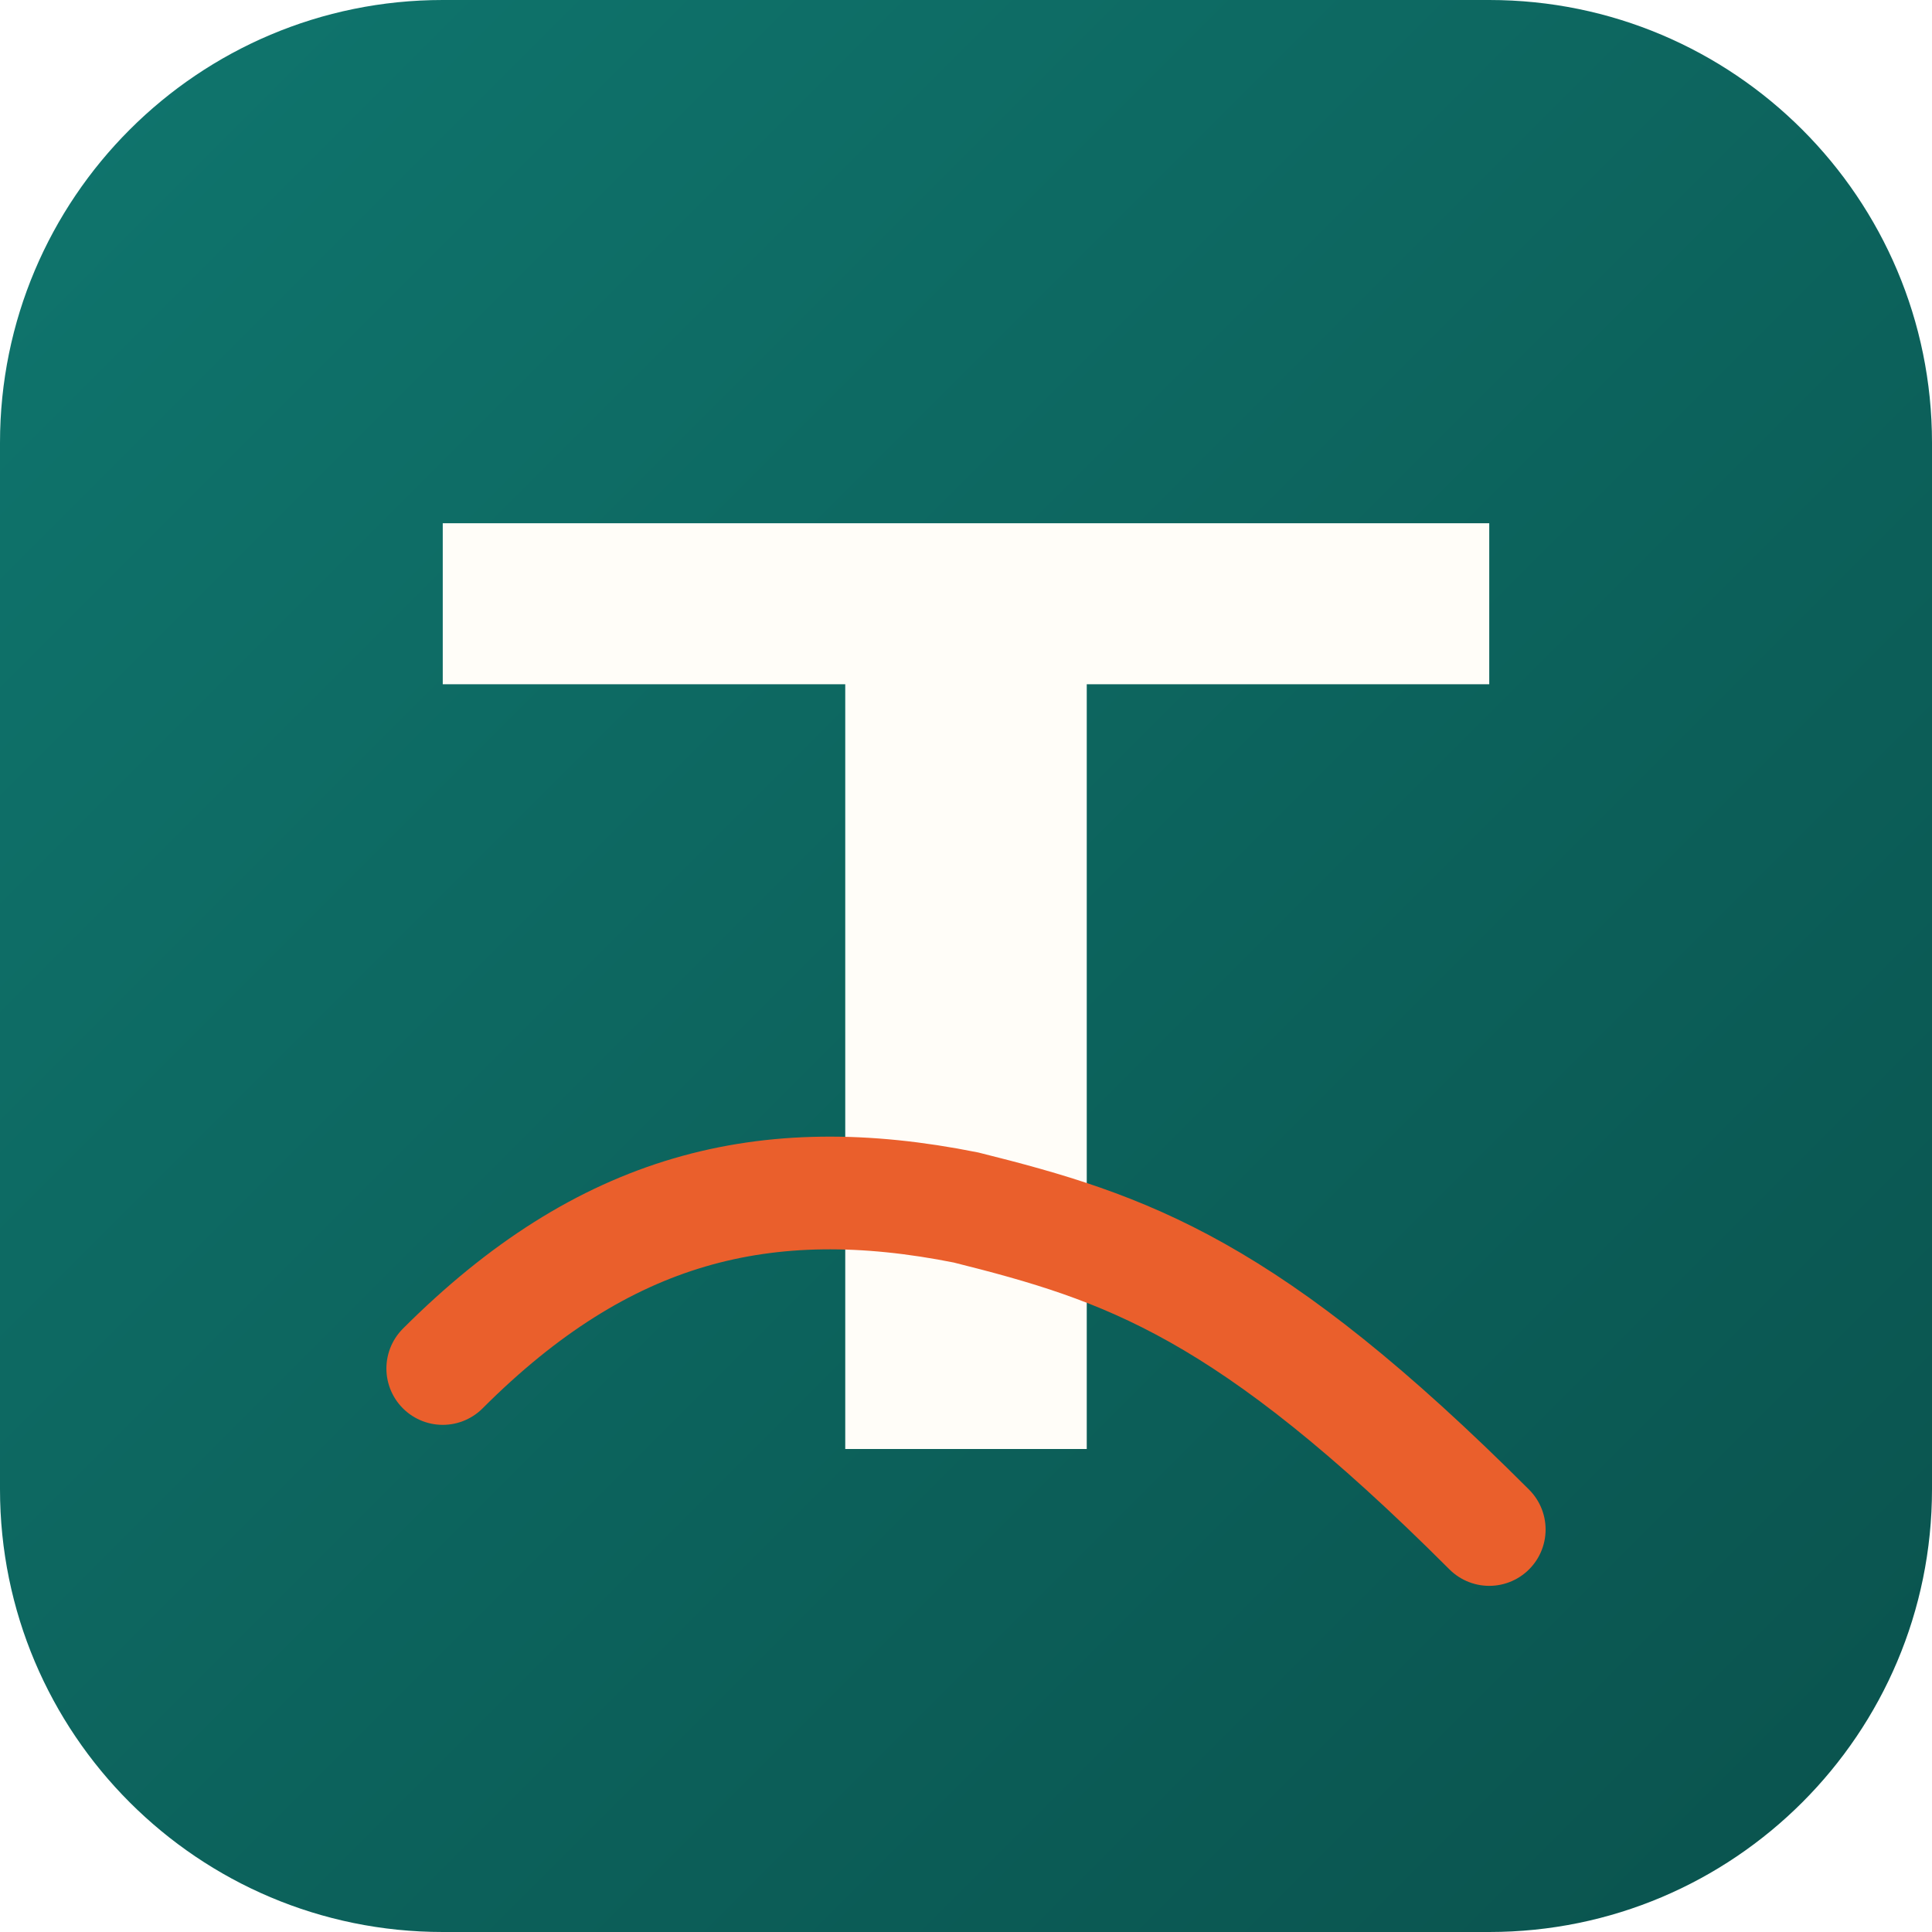
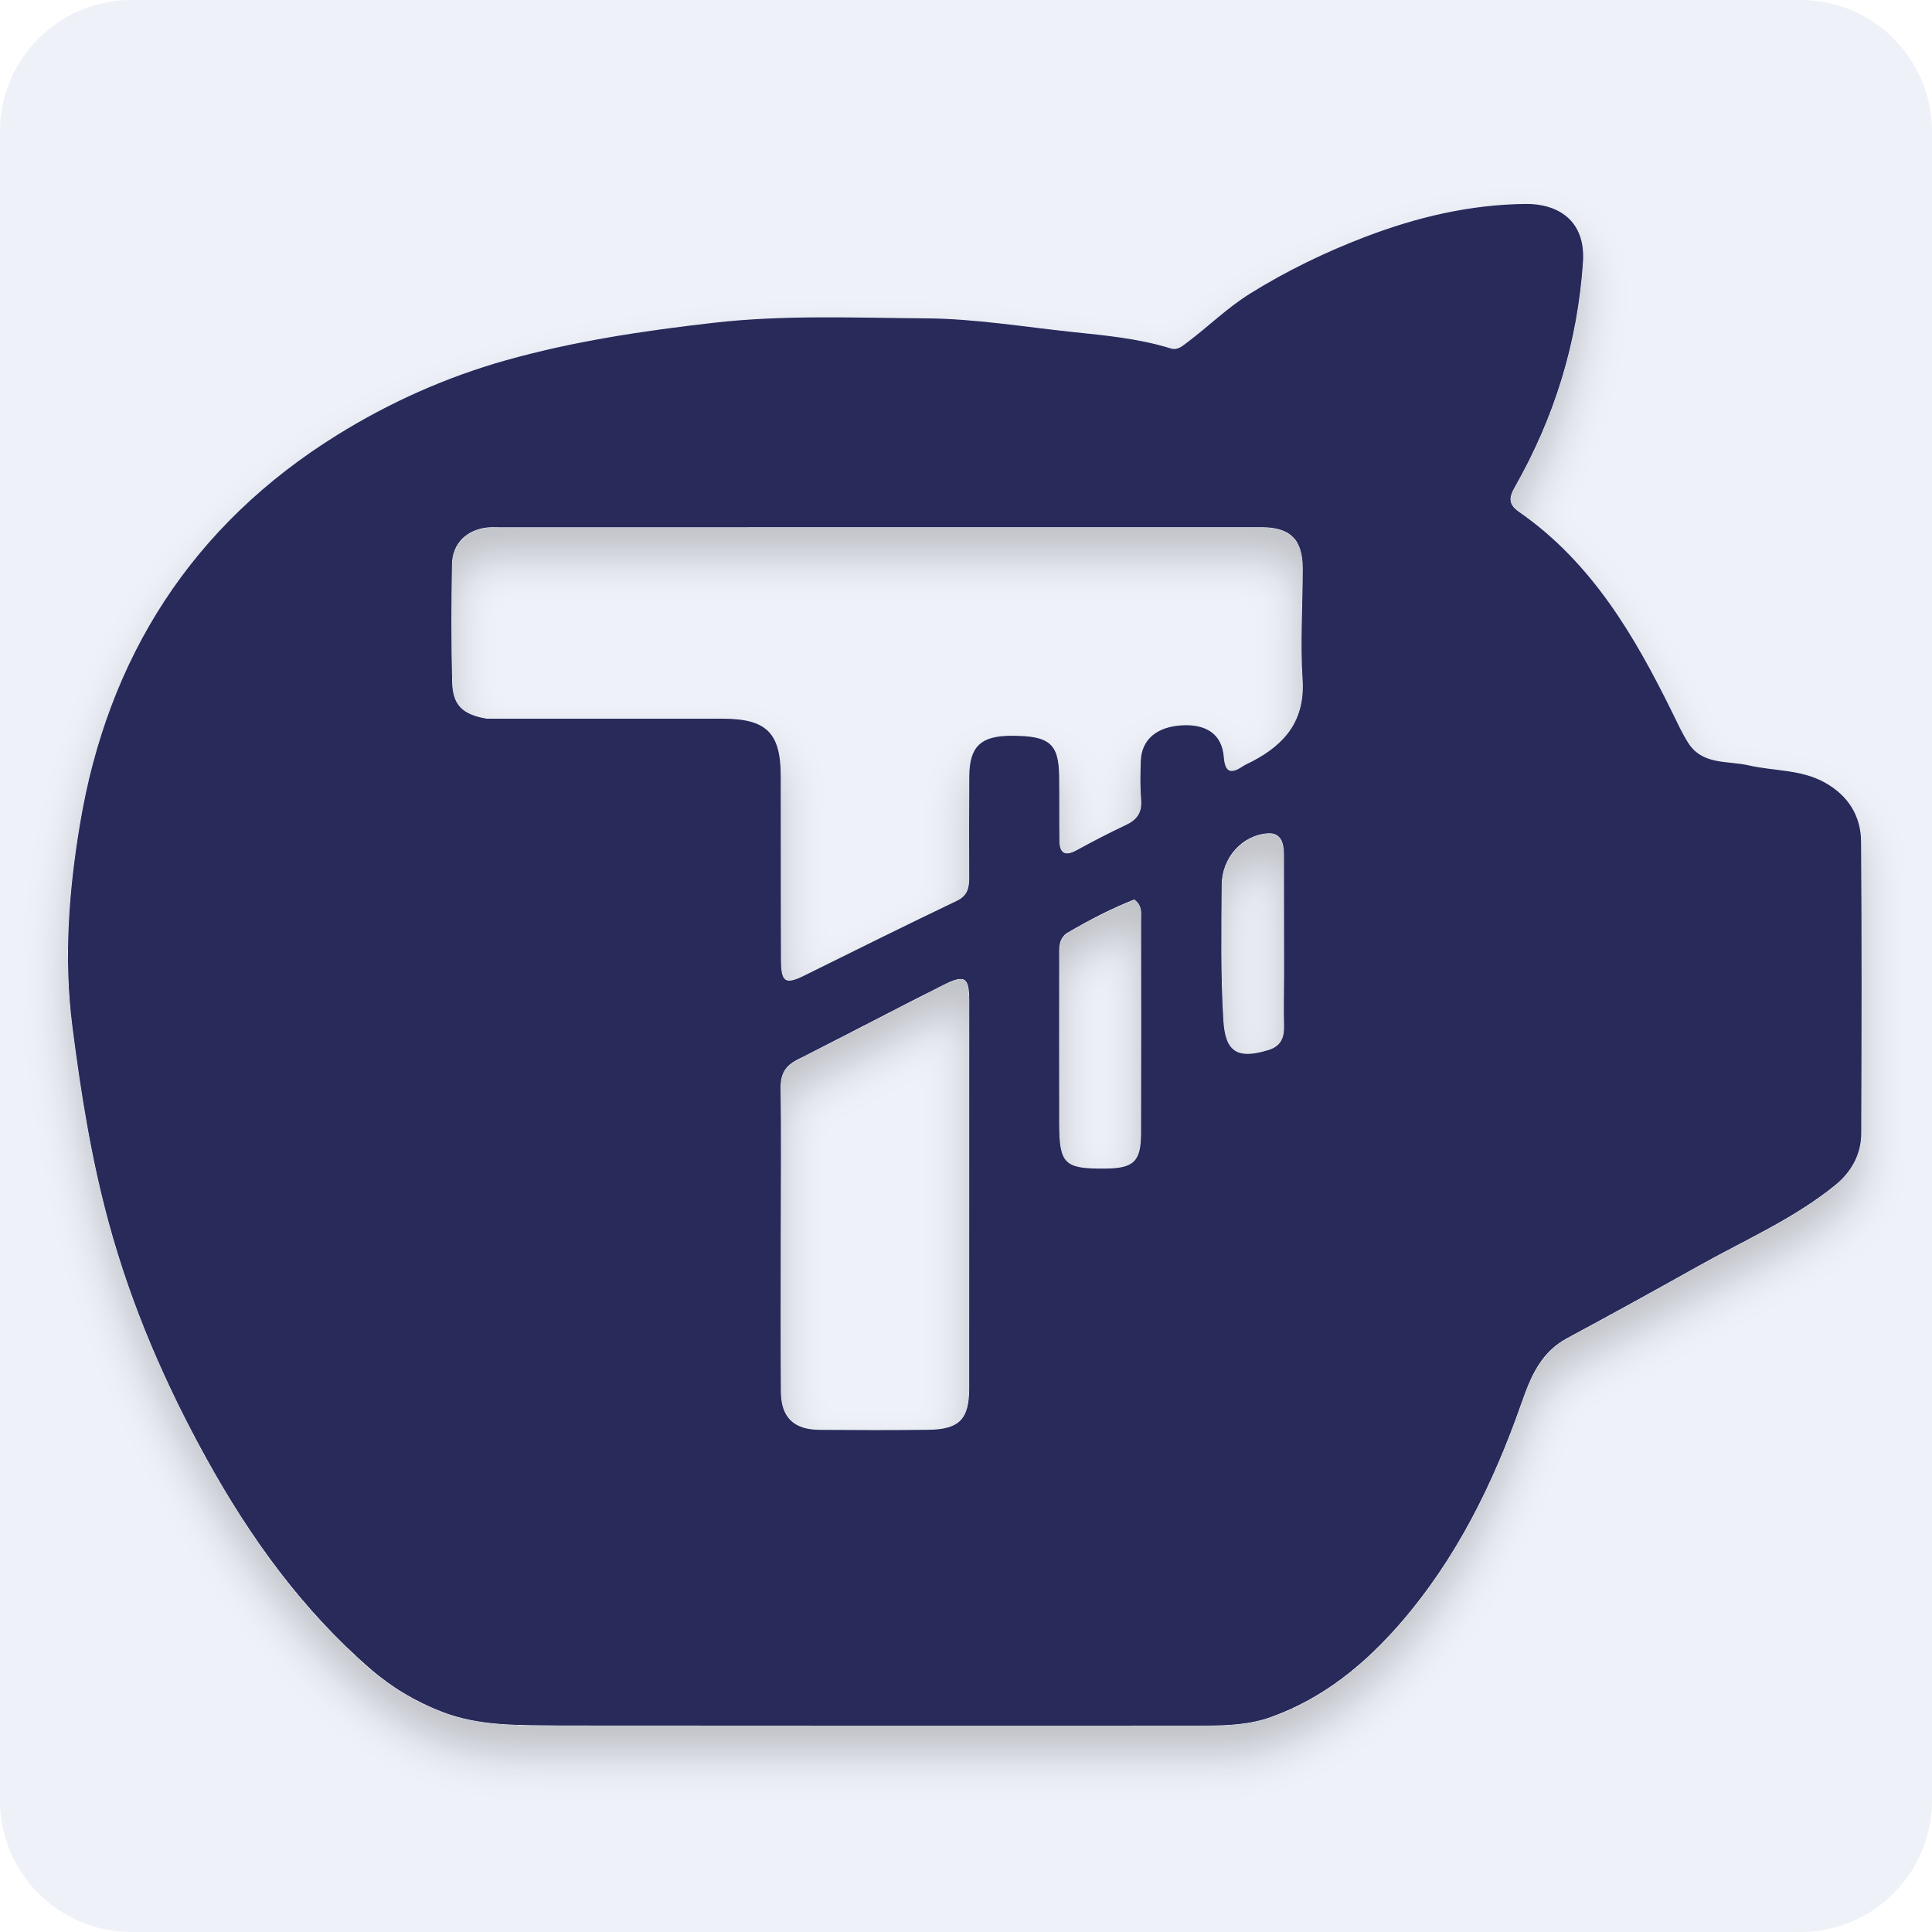
- <svg xmlns="http://www.w3.org/2000/svg" width="48" height="48" viewBox="0 0 48 48">
+ <svg xmlns="http://www.w3.org/2000/svg" width="540" height="540" viewBox="0 0 540 540" fill="none">
+   <rect width="540" height="540" rx="36.75" fill="#EEF1F8" />
+   <g filter="url(#filter0_d_12_260)">
+     <path d="M157.052 482.288C145.433 482.128 134.302 482.613 123.568 478.465C116.149 475.598 109.484 471.617 103.566 466.485C84.594 450.035 70.102 430.013 57.994 408.183C46.353 387.195 36.853 365.34 30.493 342.097C25.534 323.971 22.62 305.637 20.235 286.988C17.776 267.761 19.255 248.942 22.336 230.403C30.086 183.77 53.692 146.753 94.219 121.59C108.889 112.482 124.683 105.402 141.453 100.687C160.458 95.345 179.788 92.47 199.408 90.225C219.25 87.955 238.993 88.843 258.749 88.977C272.452 89.07 286.147 91.358 299.831 92.797C309.041 93.766 318.286 94.616 327.2 97.38C329.094 97.967 330.321 96.835 331.673 95.824C337.654 91.348 342.981 86.052 349.37 82.075C359.558 75.732 370.315 70.519 381.478 66.246C395.92 60.717 410.846 57.158 426.439 57.001C435.191 56.913 443.252 61.408 442.452 73.273C440.935 95.774 434.471 116.667 423.383 136.162C421.59 139.313 421.707 141.069 424.637 143.112C444.87 157.219 456.849 177.656 467.419 199.16C468.809 201.988 470.135 204.872 471.801 207.536C475.801 213.929 482.82 212.549 488.791 213.925C495.83 215.547 503.335 215.03 509.942 218.667C516.516 222.286 520.126 227.962 520.184 235.254C520.397 262.417 520.324 289.584 520.229 316.749C520.208 322.746 517.442 327.617 512.786 331.381C501.322 340.648 487.838 346.507 475.107 353.629C462.785 360.521 450.427 367.354 437.99 374.035C430.576 378.017 427.801 384.905 425.213 392.279C417.395 414.557 407.102 435.551 391.514 453.559C381.489 465.14 369.875 474.664 355.229 479.917C349.362 482.021 343.161 482.303 337.044 482.309C277.213 482.373 217.382 482.311 157.052 482.288ZM135.998 200.876C157.996 200.876 179.994 200.866 201.991 200.88C214.219 200.888 218.196 204.795 218.226 216.884C218.267 234.049 218.216 251.215 218.292 268.38C218.319 274.615 219.542 275.276 224.884 272.631C239.017 265.635 253.143 258.622 267.368 251.816C270.375 250.378 270.905 248.241 270.894 245.395C270.856 235.896 270.845 226.396 270.917 216.898C270.98 208.66 274.152 205.669 282.623 205.651C293.311 205.628 295.919 207.794 296.037 216.955C296.115 222.953 296.038 228.954 296.11 234.952C296.152 238.457 297.639 239.43 300.886 237.659C305.412 235.192 309.987 232.798 314.653 230.608C317.745 229.157 319.231 227.168 318.946 223.618C318.653 219.974 318.712 216.285 318.855 212.626C319.088 206.675 323.352 203.11 330.421 202.73C337.309 202.36 341.551 205.338 342.049 211.513C342.399 215.863 343.938 216.447 347.329 214.206C348.158 213.658 349.095 213.275 349.982 212.814C359.246 207.994 364.807 201.277 364.068 189.909C363.399 179.625 364.11 169.255 364.114 158.923C364.117 150.798 360.642 147.366 352.596 147.366C281.602 147.367 210.607 147.374 139.613 147.382C138.447 147.382 137.269 147.307 136.116 147.442C130.413 148.106 126.449 151.925 126.34 157.628C126.13 168.623 126.092 179.629 126.379 190.62C126.546 197.039 129.172 199.678 135.998 200.876ZM218.228 344.501C218.228 359.317 218.155 374.134 218.26 388.95C218.31 396.169 221.851 399.596 229.081 399.648C239.235 399.721 249.392 399.756 259.545 399.629C268.114 399.521 270.883 396.634 270.887 388.14C270.906 352.015 270.904 315.89 270.904 279.764C270.904 273.119 269.737 272.261 263.628 275.325C249.992 282.165 236.506 289.303 222.885 296.172C219.478 297.891 218.139 300.199 218.191 304.047C218.372 317.196 218.243 330.35 218.228 344.501ZM298.143 260.83C295.753 262.587 296.051 265.183 296.049 267.66C296.037 283.13 296.018 298.599 296.055 314.069C296.081 325.3 297.526 326.697 308.706 326.627C316.863 326.576 318.898 324.693 318.921 316.756C318.976 296.795 318.962 276.834 318.933 256.874C318.931 255.118 319.341 253.162 317.033 251.411C310.892 253.825 304.755 256.951 298.143 260.83ZM354.865 293.38C358.044 292.275 358.977 289.938 358.888 286.735C358.749 281.739 358.902 276.736 358.9 271.737C358.895 260.738 358.862 249.738 358.859 238.739C358.858 235.596 358 232.668 354.352 232.921C347.088 233.425 341.527 239.834 341.475 247.249C341.385 259.903 341.155 272.554 341.945 285.206C342.488 293.899 345.684 296.296 354.865 293.38Z" fill="#282A5A" />
+   </g>
  <defs>
-     <linearGradient id="bg" x1="0" y1="0" x2="1" y2="1">
-       <stop offset="0%" stop-color="#0f766e" />
-       <stop offset="100%" stop-color="#0a524d" />
-     </linearGradient>
+     <filter id="filter0_d_12_260" x="7" y="53" width="525.322" height="449.337" filterUnits="userSpaceOnUse" color-interpolation-filters="sRGB">
+       <feFlood flood-opacity="0" result="BackgroundImageFix" />
+       <feColorMatrix in="SourceAlpha" type="matrix" values="0 0 0 0 0 0 0 0 0 0 0 0 0 0 0 0 0 0 127 0" result="hardAlpha" />
+       <feOffset dy="8" />
+       <feGaussianBlur stdDeviation="6" />
+       <feComposite in2="hardAlpha" operator="out" />
+       <feColorMatrix type="matrix" values="0 0 0 0 0 0 0 0 0 0 0 0 0 0 0 0 0 0 0.2 0" />
+       <feBlend mode="normal" in2="BackgroundImageFix" result="effect1_dropShadow_12_260" />
+       <feBlend mode="normal" in="SourceGraphic" in2="effect1_dropShadow_12_260" result="shape" />
+     </filter>
  </defs>
-   <rect width="48" height="48" rx="11" fill="url(#bg)" />
-   <path d="M11 13h26v4H27v19h-6V17H11z" fill="#fffdf8" />
-   <path d="M11 34c4-4 8-5 13-4 4 1 7 2 13 8" fill="none" stroke="#ea5f2c" stroke-width="2.8" stroke-linecap="round" />
</svg>
